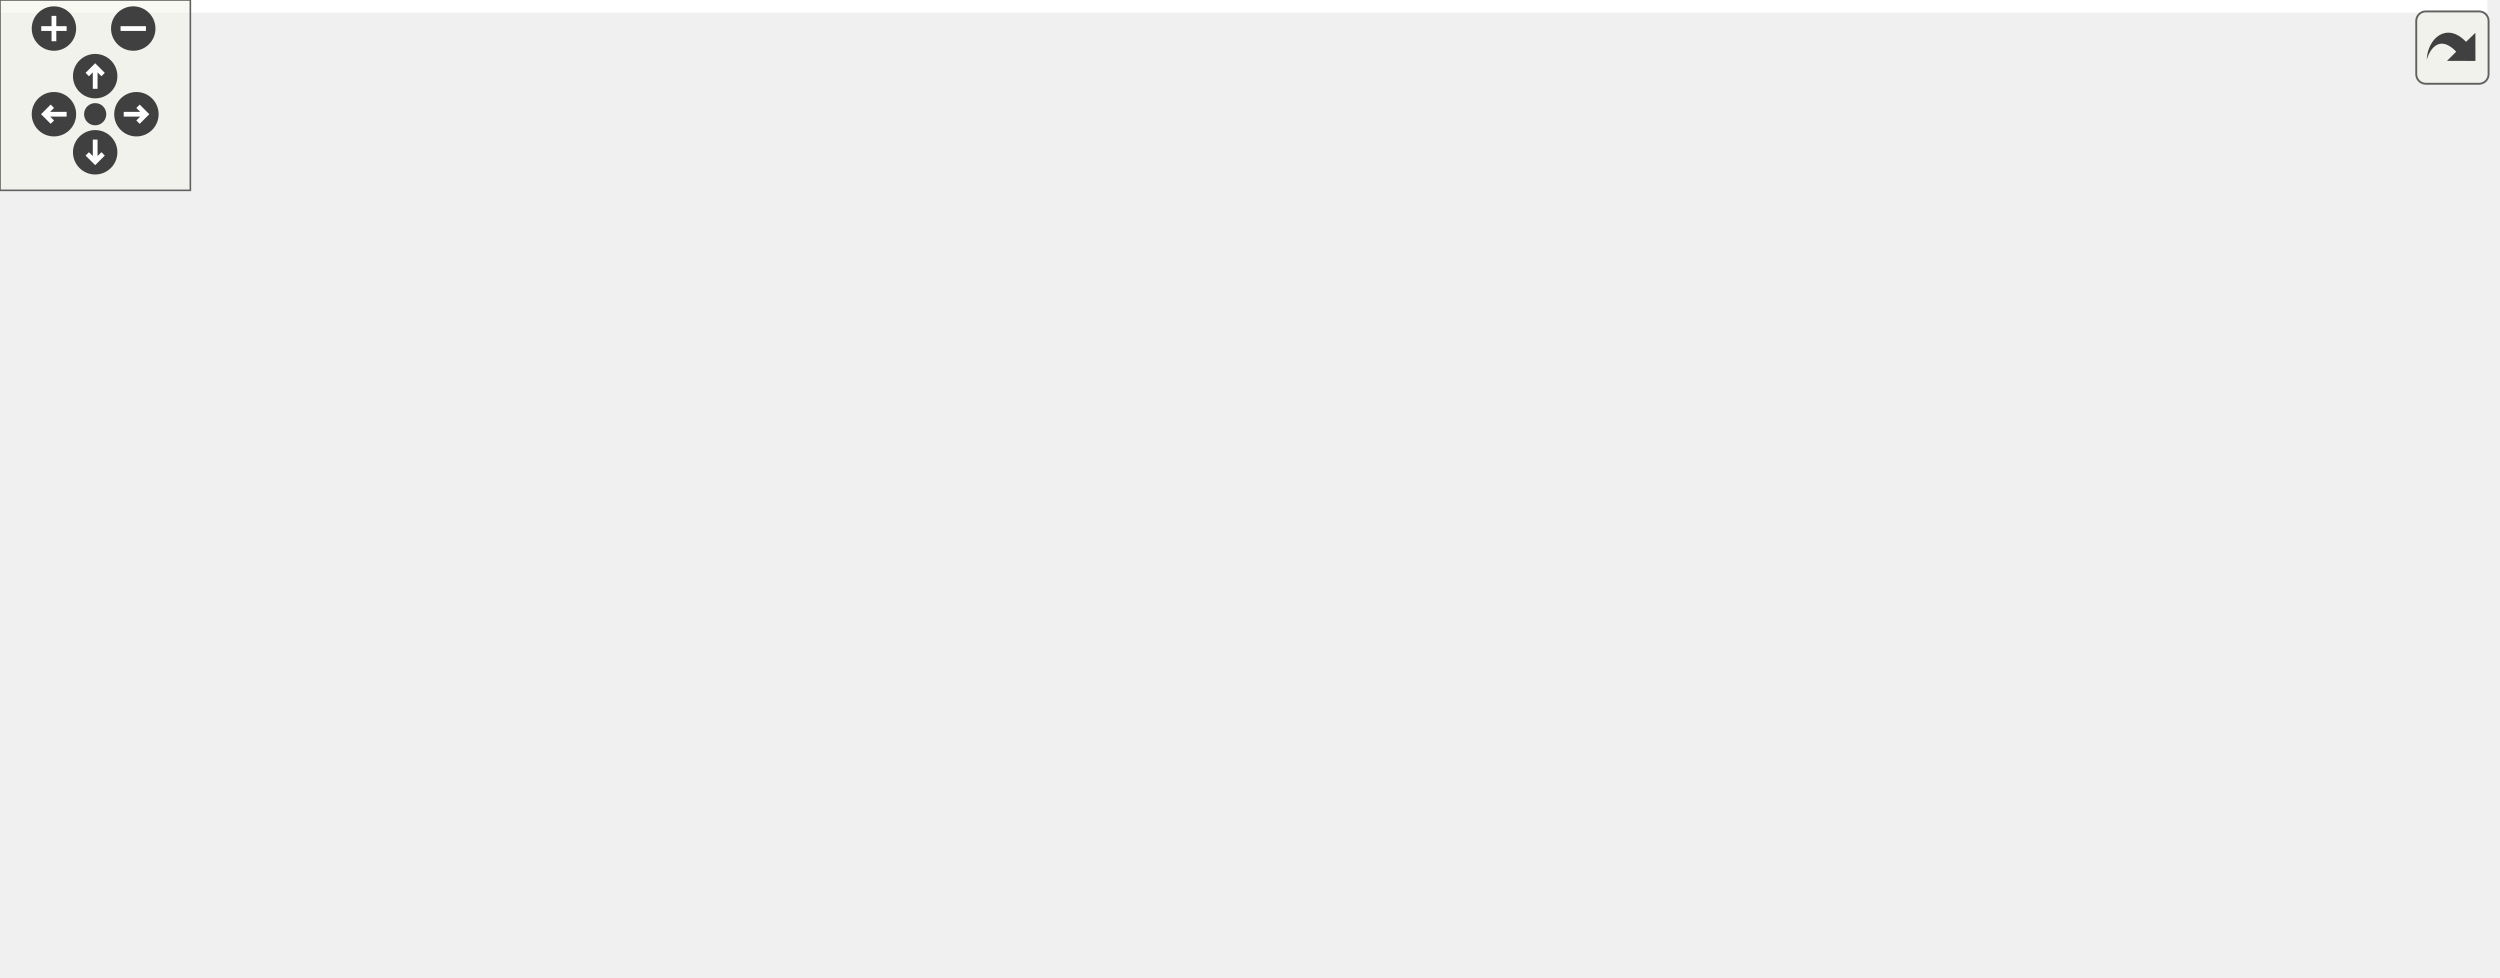
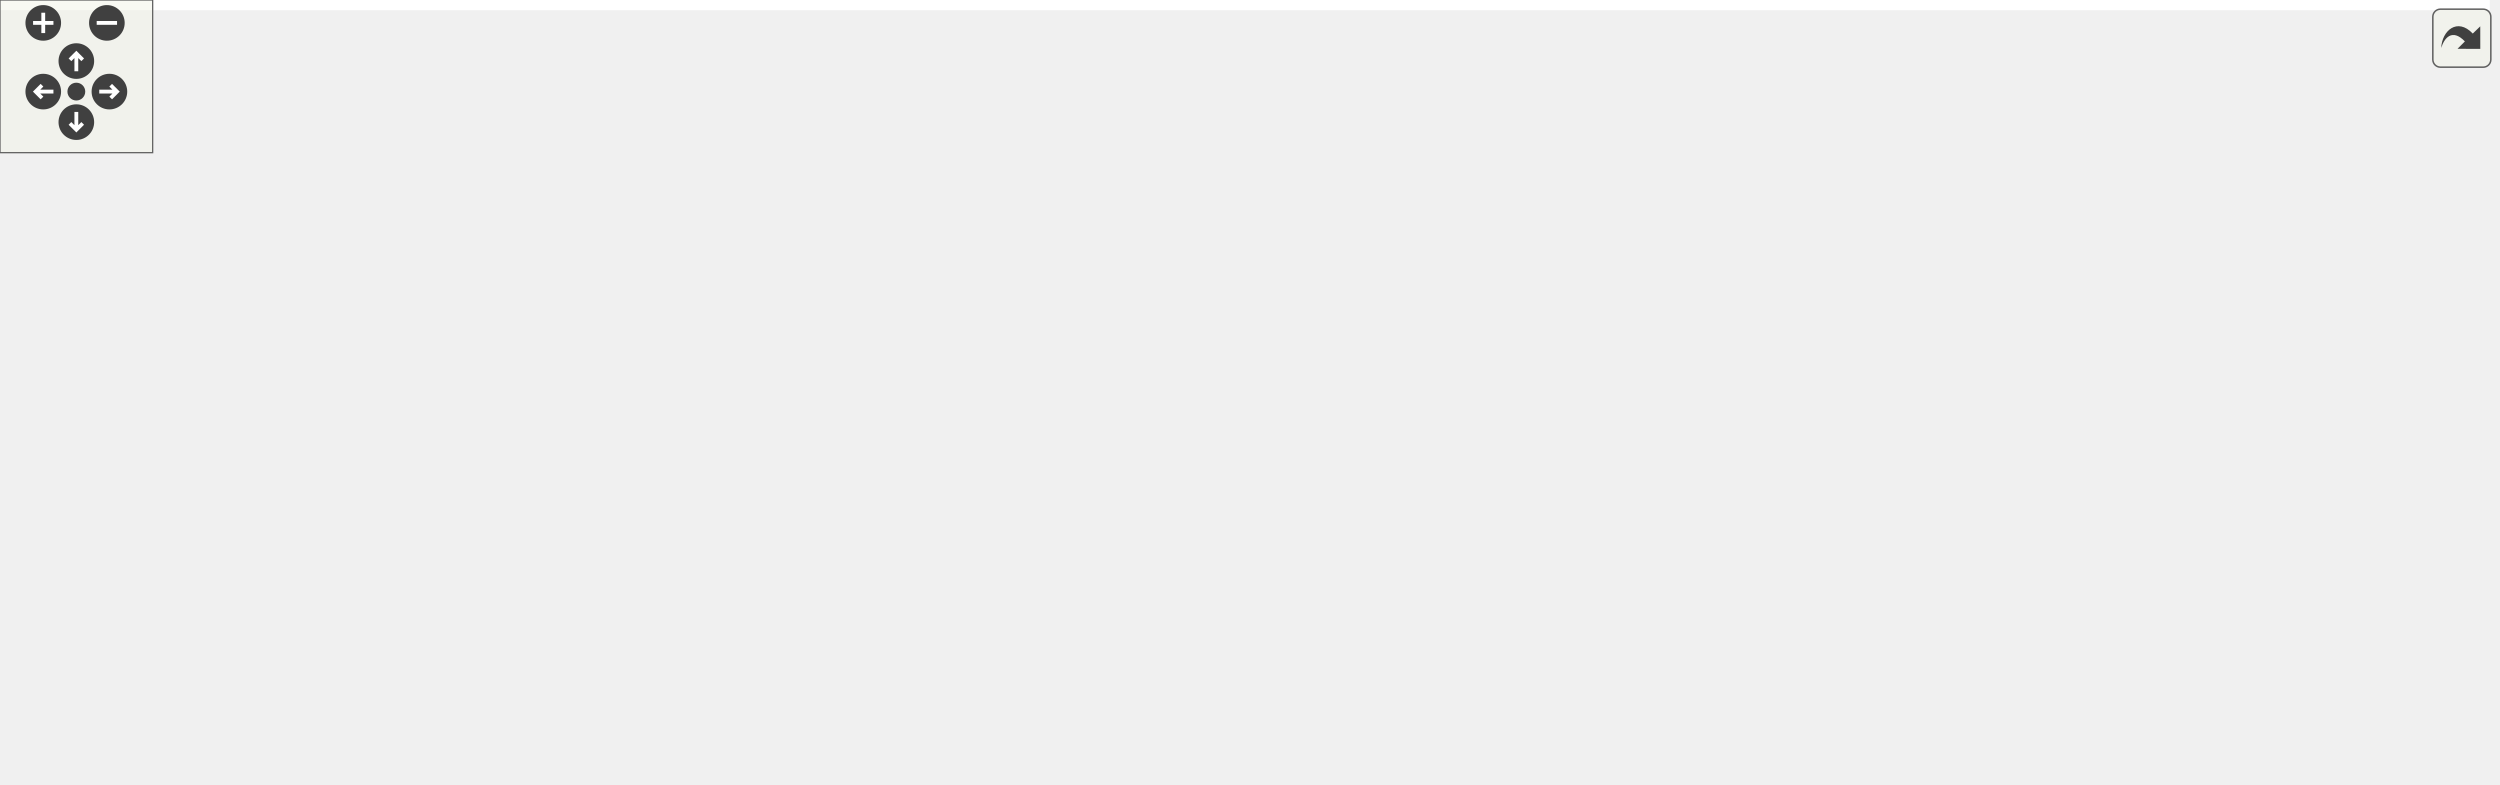
<svg xmlns="http://www.w3.org/2000/svg" xmlns:xlink="http://www.w3.org/1999/xlink" id="main" version="1.1" xml:space="preserve">
  <style type="text/css">
.edge:hover path { stroke: red; }
.edge:hover polygon { stroke: red; fill: red; }
</style>
  <defs>
    <circle id="rim" cx="0" cy="0" r="7" />
    <circle id="rim2" cx="0" cy="0" r="3.5" />
    <g id="zoomPlus">
      <use xlink:href="#rim" fill="#404040">
        <set attributeName="fill" to="#808080" begin="zoomplus.mouseover" end="zoomplus.mouseout" />
      </use>
      <path d="M-4,0h8M0,-4v8" fill="none" stroke="white" stroke-width="1.5" pointer-events="none" />
    </g>
    <g id="zoomMin">
      <use xlink:href="#rim" fill="#404040">
        <set attributeName="fill" to="#808080" begin="zoomminus.mouseover" end="zoomminus.mouseout" />
      </use>
      <path d="M-4,0h8" fill="none" stroke="white" stroke-width="1.5" pointer-events="none" />
    </g>
    <g id="dirArrow">
      <path fill="none" stroke="white" stroke-width="1.5" d="M0,-3.0v7 M-2.5,-0.5L0,-3.0L2.5,-0.5" />
    </g>
    <g id="resetDef">
      <use xlink:href="#rim2" fill="#404040">
        <set attributeName="fill" to="#808080" begin="reset.mouseover" end="reset.mouseout" />
      </use>
    </g>
  </defs>
  <svg id="graph" class="graph">
    <g id="viewport">
-       <polygon fill="white" stroke="none" points="-4,4 -4,-248 784,-248 784,4 -4,4" />
+       <polygon fill="white" stroke="none" points="-4,4 -4,-248 978.5,-248 978.5,4 -4,4" />
      <g id="node1" class="node">
-         <polygon fill="#bfbfbf" stroke="black" points="246.5,-224.5 246.5,-243.5 348.5,-243.5 348.5,-224.5 246.5,-224.5" />
-         <text text-anchor="middle" x="297.5" y="-231.5" font-family="Helvetica,sans-Serif" font-size="10.00">src/openEVario.cpp</text>
+         <polygon fill="#bfbfbf" stroke="black" points="418,-224.5 418,-243.5 520,-243.5 520,-224.5 418,-224.5" />
+         <text text-anchor="middle" x="469" y="-231.5" font-family="Helvetica,sans-Serif" font-size="10.00">src/openEVario.cpp</text>
      </g>
      <g id="node2" class="node">
-         <polygon fill="white" stroke="#bfbfbf" points="0,-168.5 0,-187.5 49,-187.5 49,-168.5 0,-168.5" />
-         <text text-anchor="middle" x="24.5" y="-175.5" font-family="Helvetica,sans-Serif" font-size="10.00">random</text>
+         <polygon fill="white" stroke="#bfbfbf" points="0,-168.5 0,-187.5 54,-187.5 54,-168.5 0,-168.5" />
+         <text text-anchor="middle" x="27" y="-175.5" font-family="Helvetica,sans-Serif" font-size="10.00">iostream</text>
      </g>
      <g id="edge1" class="edge">
-         <path fill="none" stroke="midnightblue" d="M246.46,-224.497C200.1,-216.524 129.632,-203.786 59.258,-188.038" />
-         <polygon fill="midnightblue" stroke="midnightblue" points="59.856,-184.585 49.331,-185.796 58.314,-191.413 59.856,-184.585" />
+         <path fill="none" stroke="midnightblue" d="M417.729,-229.542C342.288,-223.965 196.838,-211.355 63.991,-187.953" />
+         <polygon fill="midnightblue" stroke="midnightblue" points="64.502,-184.488 54.042,-186.175 63.271,-191.379 64.502,-184.488" />
      </g>
      <g id="node3" class="node">
-         <polygon fill="white" stroke="#bfbfbf" points="67.5,-168.5 67.5,-187.5 121.5,-187.5 121.5,-168.5 67.5,-168.5" />
-         <text text-anchor="middle" x="94.5" y="-175.5" font-family="Helvetica,sans-Serif" font-size="10.00">iostream</text>
+         <polygon fill="white" stroke="#bfbfbf" points="72.5,-168.5 72.5,-187.5 121.5,-187.5 121.5,-168.5 72.5,-168.5" />
+         <text text-anchor="middle" x="97" y="-175.5" font-family="Helvetica,sans-Serif" font-size="10.00">random</text>
      </g>
      <g id="edge2" class="edge">
-         <path fill="none" stroke="midnightblue" d="M265.334,-224.444C228.901,-214.752 169.64,-198.988 131.369,-188.807" />
-         <polygon fill="midnightblue" stroke="midnightblue" points="132.207,-185.409 121.643,-186.22 130.407,-192.173 132.207,-185.409" />
+         <path fill="none" stroke="midnightblue" d="M417.995,-227.592C352.454,-220.303 235.284,-206.124 136,-188 134.547,-187.735 133.067,-187.452 131.574,-187.155" />
+         <polygon fill="midnightblue" stroke="midnightblue" points="132.194,-183.709 121.686,-185.059 130.743,-190.557 132.194,-183.709" />
      </g>
      <g id="node4" class="node">
-         <polygon fill="white" stroke="#bfbfbf" points="207,-112.5 207,-131.5 254,-131.5 254,-112.5 207,-112.5" />
-         <text text-anchor="middle" x="230.5" y="-119.5" font-family="Helvetica,sans-Serif" font-size="10.00">math.h</text>
+         <polygon fill="white" stroke="#bfbfbf" points="520.5,-112.5 520.5,-131.5 567.5,-131.5 567.5,-112.5 520.5,-112.5" />
+         <text text-anchor="middle" x="544" y="-119.5" font-family="Helvetica,sans-Serif" font-size="10.00">math.h</text>
      </g>
      <g id="edge3" class="edge">
-         <path fill="none" stroke="midnightblue" d="M292.243,-224.368C281.235,-206.296 255.58,-164.176 241.042,-140.307" />
-         <polygon fill="midnightblue" stroke="midnightblue" points="243.924,-138.311 235.733,-131.591 237.946,-141.953 243.924,-138.311" />
+         <path fill="none" stroke="midnightblue" d="M478.498,-224.348C487.592,-215.735 501.322,-201.836 511,-188 521.303,-173.27 530.331,-154.877 536.328,-141.419" />
+         <polygon fill="midnightblue" stroke="midnightblue" points="539.709,-142.418 540.454,-131.849 533.281,-139.647 539.709,-142.418" />
      </g>
      <g id="node5" class="node">
-         <polygon fill="white" stroke="#bfbfbf" points="177.5,-168.5 177.5,-187.5 239.5,-187.5 239.5,-168.5 177.5,-168.5" />
-         <text text-anchor="middle" x="208.5" y="-175.5" font-family="Helvetica,sans-Serif" font-size="10.00">sys/time.h</text>
+         <polygon fill="white" stroke="#bfbfbf" points="178,-168.5 178,-187.5 240,-187.5 240,-168.5 178,-168.5" />
+         <text text-anchor="middle" x="209" y="-175.5" font-family="Helvetica,sans-Serif" font-size="10.00">sys/time.h</text>
      </g>
      <g id="edge4" class="edge">
-         <path fill="none" stroke="midnightblue" d="M283.201,-224.324C269.317,-215.9 248.008,-202.971 231.696,-193.074" />
-         <polygon fill="midnightblue" stroke="midnightblue" points="233.129,-189.85 222.764,-187.655 229.498,-195.834 233.129,-189.85" />
+         <path fill="none" stroke="midnightblue" d="M426.572,-224.458C384.497,-215.947 317.925,-202.376 250.311,-188.042" />
+         <polygon fill="midnightblue" stroke="midnightblue" points="250.839,-184.577 240.33,-185.923 249.384,-191.424 250.839,-184.577" />
      </g>
      <g id="node6" class="node">
        <g id="a_node6">
          <a xlink:href="_glider_vario_status_8h.html" target="_top" xlink:title="GliderVarioStatus.h">
-             <polygon fill="white" stroke="black" points="465,-56.5 465,-75.5 566,-75.5 566,-56.5 465,-56.5" />
-             <text text-anchor="middle" x="515.5" y="-63.5" font-family="Helvetica,sans-Serif" font-size="10.00">GliderVarioStatus.h</text>
+             <polygon fill="white" stroke="black" points="545.5,-56.5 545.5,-75.5 646.5,-75.5 646.5,-56.5 545.5,-56.5" />
+             <text text-anchor="middle" x="596" y="-63.5" font-family="Helvetica,sans-Serif" font-size="10.00">GliderVarioStatus.h</text>
          </a>
        </g>
      </g>
      <g id="edge5" class="edge">
-         <path fill="none" stroke="midnightblue" d="M348.712,-232.622C422.92,-230.863 554.748,-222.781 584.5,-188 613.544,-154.048 564.723,-106.076 535.303,-82.007" />
-         <polygon fill="midnightblue" stroke="midnightblue" points="537.259,-79.092 527.251,-75.615 532.907,-84.574 537.259,-79.092" />
+         <path fill="none" stroke="midnightblue" d="M520.063,-229.62C577.245,-224.646 664.61,-213.076 685,-188 695.595,-174.97 695.043,-138.216 677,-112 666.728,-97.075 649.817,-86.573 634.096,-79.49" />
+         <polygon fill="midnightblue" stroke="midnightblue" points="635.109,-76.121 624.532,-75.513 632.422,-82.585 635.109,-76.121" />
      </g>
      <g id="node8" class="node">
        <g id="a_node8">
          <a xlink:href="_glider_vario_transition_matrix_8h.html" target="_top" xlink:title="GliderVarioTransitionMatrix.h">
-             <polygon fill="white" stroke="black" points="637,-112.5 637,-131.5 780,-131.5 780,-112.5 637,-112.5" />
-             <text text-anchor="middle" x="708.5" y="-119.5" font-family="Helvetica,sans-Serif" font-size="10.00">GliderVarioTransitionMatrix.h</text>
+             <polygon fill="white" stroke="black" points="724.5,-112.5 724.5,-131.5 867.5,-131.5 867.5,-112.5 724.5,-112.5" />
+             <text text-anchor="middle" x="796" y="-119.5" font-family="Helvetica,sans-Serif" font-size="10.00">GliderVarioTransitionMatrix.h</text>
          </a>
        </g>
      </g>
      <g id="edge7" class="edge">
-         <path fill="none" stroke="midnightblue" d="M348.553,-233.767C414.363,-233.028 531.183,-225.793 622.5,-188 649.89,-176.664 676.309,-154.473 692.472,-139.199" />
-         <polygon fill="midnightblue" stroke="midnightblue" points="695.212,-141.417 699.941,-131.936 690.332,-136.398 695.212,-141.417" />
+         <path fill="none" stroke="midnightblue" d="M520.429,-231.337C572.459,-227.941 654.112,-217.825 718,-188 743.067,-176.298 766.713,-154.515 781.261,-139.41" />
+         <polygon fill="midnightblue" stroke="midnightblue" points="784.09,-141.508 788.357,-131.811 778.974,-136.73 784.09,-141.508" />
      </g>
      <g id="node9" class="node">
        <g id="a_node9">
          <a xlink:href="_rotation_matrix_8h.html" target="_top" xlink:title="RotationMatrix.h">
-             <polygon fill="white" stroke="black" points="100,-112.5 100,-131.5 189,-131.5 189,-112.5 100,-112.5" />
-             <text text-anchor="middle" x="144.5" y="-119.5" font-family="Helvetica,sans-Serif" font-size="10.00">RotationMatrix.h</text>
+             <polygon fill="white" stroke="black" points="885.5,-112.5 885.5,-131.5 974.5,-131.5 974.5,-112.5 885.5,-112.5" />
+             <text text-anchor="middle" x="930" y="-119.5" font-family="Helvetica,sans-Serif" font-size="10.00">RotationMatrix.h</text>
          </a>
        </g>
      </g>
      <g id="edge9" class="edge">
-         <path fill="none" stroke="midnightblue" d="M246.396,-225.81C220.157,-219.72 189.4,-208.526 168.5,-188 156.039,-175.762 149.993,-156.499 147.093,-142.114" />
-         <polygon fill="midnightblue" stroke="midnightblue" points="150.479,-141.139 145.38,-131.852 143.575,-142.292 150.479,-141.139" />
+         <path fill="none" stroke="midnightblue" d="M520.041,-227.546C576.237,-220.893 668.972,-207.997 747,-188 802.378,-173.808 864.678,-149.901 900.438,-135.374" />
+         <polygon fill="midnightblue" stroke="midnightblue" points="901.866,-138.571 909.792,-131.541 899.212,-132.094 901.866,-138.571" />
      </g>
      <g id="node10" class="node">
        <g id="a_node10">
          <a xlink:href="_fast_math_8h.html" target="_top" xlink:title="FastMath.h">
-             <polygon fill="white" stroke="black" points="295.5,-168.5 295.5,-187.5 361.5,-187.5 361.5,-168.5 295.5,-168.5" />
-             <text text-anchor="middle" x="328.5" y="-175.5" font-family="Helvetica,sans-Serif" font-size="10.00">FastMath.h</text>
+             <polygon fill="white" stroke="black" points="436,-168.5 436,-187.5 502,-187.5 502,-168.5 436,-168.5" />
+             <text text-anchor="middle" x="469" y="-175.5" font-family="Helvetica,sans-Serif" font-size="10.00">FastMath.h</text>
          </a>
        </g>
      </g>
      <g id="edge11" class="edge">
-         <path fill="none" stroke="midnightblue" d="M302.619,-224.083C306.908,-216.613 313.158,-205.724 318.442,-196.52" />
-         <polygon fill="midnightblue" stroke="midnightblue" points="321.533,-198.166 323.476,-187.751 315.462,-194.681 321.533,-198.166" />
+         <path fill="none" stroke="midnightblue" d="M469,-224.083C469,-217.006 469,-206.861 469,-197.986" />
+         <polygon fill="midnightblue" stroke="midnightblue" points="472.5,-197.751 469,-187.751 465.5,-197.751 472.5,-197.751" />
      </g>
      <g id="node12" class="node">
        <g id="a_node12">
          <a xlink:href="_glider_vario_measurement_vector_8h.html" target="_top" xlink:title="GliderVarioMeasurementVector.h">
-             <polygon fill="white" stroke="black" points="381,-112.5 381,-131.5 542,-131.5 542,-112.5 381,-112.5" />
-             <text text-anchor="middle" x="461.5" y="-119.5" font-family="Helvetica,sans-Serif" font-size="10.00">GliderVarioMeasurementVector.h</text>
+             <polygon fill="white" stroke="black" points="194.5,-112.5 194.5,-131.5 355.5,-131.5 355.5,-112.5 194.5,-112.5" />
+             <text text-anchor="middle" x="275" y="-119.5" font-family="Helvetica,sans-Serif" font-size="10.00">GliderVarioMeasurementVector.h</text>
          </a>
        </g>
      </g>
      <g id="edge15" class="edge">
-         <path fill="none" stroke="midnightblue" d="M311.949,-224.488C326.808,-215.642 350.534,-201.263 370.5,-188 395.516,-171.383 423.526,-151.115 441.778,-137.675" />
-         <polygon fill="midnightblue" stroke="midnightblue" points="443.937,-140.431 449.898,-131.672 439.776,-134.802 443.937,-140.431" />
+         <path fill="none" stroke="midnightblue" d="M417.717,-233.022C340.617,-231.84 200.489,-224.565 169,-188 147.663,-163.224 188.681,-145.012 225.737,-134.27" />
+         <polygon fill="midnightblue" stroke="midnightblue" points="226.82,-137.602 235.529,-131.57 224.959,-130.854 226.82,-137.602" />
      </g>
      <g id="node13" class="node">
        <g id="a_node13">
          <a xlink:href="_glider_vario_measurement_matrix_8h.html" target="_top" xlink:title="GliderVarioMeasurementMatrix.h">
-             <polygon fill="white" stroke="black" points="417,-168.5 417,-187.5 576,-187.5 576,-168.5 417,-168.5" />
-             <text text-anchor="middle" x="496.5" y="-175.5" font-family="Helvetica,sans-Serif" font-size="10.00">GliderVarioMeasurementMatrix.h</text>
+             <polygon fill="white" stroke="black" points="258.5,-168.5 258.5,-187.5 417.5,-187.5 417.5,-168.5 258.5,-168.5" />
+             <text text-anchor="middle" x="338" y="-175.5" font-family="Helvetica,sans-Serif" font-size="10.00">GliderVarioMeasurementMatrix.h</text>
          </a>
        </g>
      </g>
      <g id="edge17" class="edge">
-         <path fill="none" stroke="midnightblue" d="M329.032,-224.444C363.092,-215.201 417.506,-200.436 455.015,-190.257" />
-         <polygon fill="midnightblue" stroke="midnightblue" points="456.381,-193.513 465.115,-187.516 454.548,-186.758 456.381,-193.513" />
+         <path fill="none" stroke="midnightblue" d="M448.243,-224.444C426.684,-215.557 392.737,-201.563 368.206,-191.451" />
+         <polygon fill="midnightblue" stroke="midnightblue" points="369.239,-188.092 358.66,-187.516 366.572,-194.563 369.239,-188.092" />
+       </g>
+       <g id="node14" class="node">
+         <g id="a_node14">
+           <a xlink:href="_rot_matrix_conversion_8h.html" target="_top" xlink:title="RotMatrixConversion.h">
+             <polygon fill="white" stroke="black" points="558.5,-168.5 558.5,-187.5 675.5,-187.5 675.5,-168.5 558.5,-168.5" />
+             <text text-anchor="middle" x="617" y="-175.5" font-family="Helvetica,sans-Serif" font-size="10.00">RotMatrixConversion.h</text>
+           </a>
+         </g>
+       </g>
+       <g id="edge20" class="edge">
+         <path fill="none" stroke="midnightblue" d="M492.451,-224.444C517.133,-215.438 556.185,-201.189 583.977,-191.049" />
+         <polygon fill="midnightblue" stroke="midnightblue" points="585.464,-194.232 593.659,-187.516 583.065,-187.656 585.464,-194.232" />
      </g>
      <g id="node7" class="node">
-         <polygon fill="white" stroke="#bfbfbf" points="493,-0.5 493,-19.5 538,-19.5 538,-0.5 493,-0.5" />
-         <text text-anchor="middle" x="515.5" y="-7.5" font-family="Helvetica,sans-Serif" font-size="10.00">Dense</text>
+         <polygon fill="white" stroke="#bfbfbf" points="573.5,-0.5 573.5,-19.5 618.5,-19.5 618.5,-0.5 573.5,-0.5" />
+         <text text-anchor="middle" x="596" y="-7.5" font-family="Helvetica,sans-Serif" font-size="10.00">Dense</text>
      </g>
      <g id="edge6" class="edge">
-         <path fill="none" stroke="midnightblue" d="M515.5,-56.083C515.5,-49.006 515.5,-38.861 515.5,-29.986" />
-         <polygon fill="midnightblue" stroke="midnightblue" points="519,-29.751 515.5,-19.751 512,-29.751 519,-29.751" />
+         <path fill="none" stroke="midnightblue" d="M596,-56.083C596,-49.006 596,-38.861 596,-29.986" />
+         <polygon fill="midnightblue" stroke="midnightblue" points="599.5,-29.751 596,-19.751 592.5,-29.751 599.5,-29.751" />
      </g>
      <g id="edge8" class="edge">
-         <path fill="none" stroke="midnightblue" d="M677.919,-112.444C644.885,-103.201 592.112,-88.436 555.734,-78.257" />
-         <polygon fill="midnightblue" stroke="midnightblue" points="556.512,-74.84 545.938,-75.516 554.625,-81.582 556.512,-74.84" />
+         <path fill="none" stroke="midnightblue" d="M764.309,-112.444C729.932,-103.162 674.923,-88.309 637.211,-78.127" />
+         <polygon fill="midnightblue" stroke="midnightblue" points="638.109,-74.744 627.542,-75.516 636.284,-81.502 638.109,-74.744" />
      </g>
      <g id="edge10" class="edge">
-         <path fill="none" stroke="midnightblue" d="M189.018,-113.349C191.887,-112.884 194.733,-112.431 197.5,-112 286.928,-98.082 390.795,-83.723 454.838,-75.077" />
-         <polygon fill="midnightblue" stroke="midnightblue" points="455.323,-78.543 464.766,-73.739 454.389,-71.606 455.323,-78.543" />
+         <path fill="none" stroke="midnightblue" d="M885.472,-113.407C882.606,-112.928 879.763,-112.456 877,-112 801.008,-99.463 713.367,-85.508 656.443,-76.511" />
+         <polygon fill="midnightblue" stroke="midnightblue" points="656.955,-73.049 646.531,-74.945 655.862,-79.963 656.955,-73.049" />
      </g>
      <g id="edge12" class="edge">
-         <path fill="none" stroke="midnightblue" d="M312.755,-168.324C297.181,-159.743 273.123,-146.486 255.041,-136.522" />
-         <polygon fill="midnightblue" stroke="midnightblue" points="256.654,-133.415 246.206,-131.655 253.276,-139.546 256.654,-133.415" />
+         <path fill="none" stroke="midnightblue" d="M481.05,-168.324C492.463,-160.107 509.831,-147.602 523.435,-137.807" />
+         <polygon fill="midnightblue" stroke="midnightblue" points="525.66,-140.517 531.731,-131.834 521.57,-134.837 525.66,-140.517" />
      </g>
      <g id="edge14" class="edge">
-         <path fill="none" stroke="midnightblue" d="M319.523,-168.175C307.044,-154.836 287.485,-129.268 301.5,-112 320.503,-88.585 398.331,-76.901 454.657,-71.406" />
-         <polygon fill="midnightblue" stroke="midnightblue" points="455.273,-74.864 464.905,-70.451 454.623,-67.894 455.273,-74.864" />
+         <path fill="none" stroke="midnightblue" d="M459.968,-168.329C447.389,-155.191 427.571,-129.882 441,-112 452.623,-96.522 496.843,-84.644 535.092,-76.989" />
+         <polygon fill="midnightblue" stroke="midnightblue" points="536.022,-80.374 545.175,-75.038 534.693,-73.501 536.022,-80.374" />
      </g>
      <g id="node11" class="node">
-         <polygon fill="white" stroke="#bfbfbf" points="310.5,-112.5 310.5,-131.5 362.5,-131.5 362.5,-112.5 310.5,-112.5" />
-         <text text-anchor="middle" x="336.5" y="-119.5" font-family="Helvetica,sans-Serif" font-size="10.00">assert.h</text>
+         <polygon fill="white" stroke="#bfbfbf" points="450,-112.5 450,-131.5 502,-131.5 502,-112.5 450,-112.5" />
+         <text text-anchor="middle" x="476" y="-119.5" font-family="Helvetica,sans-Serif" font-size="10.00">assert.h</text>
      </g>
      <g id="edge13" class="edge">
-         <path fill="none" stroke="midnightblue" d="M329.821,-168.083C330.881,-160.927 332.406,-150.635 333.731,-141.691" />
-         <polygon fill="midnightblue" stroke="midnightblue" points="337.2,-142.156 335.204,-131.751 330.276,-141.13 337.2,-142.156" />
+         <path fill="none" stroke="midnightblue" d="M470.156,-168.083C471.084,-160.927 472.418,-150.635 473.577,-141.691" />
+         <polygon fill="midnightblue" stroke="midnightblue" points="477.051,-142.118 474.866,-131.751 470.109,-141.218 477.051,-142.118" />
      </g>
      <g id="edge16" class="edge">
-         <path fill="none" stroke="midnightblue" d="M470.417,-112.083C478.28,-104.22 489.931,-92.569 499.419,-83.081" />
-         <polygon fill="midnightblue" stroke="midnightblue" points="502.153,-85.297 506.749,-75.751 497.203,-80.347 502.153,-85.297" />
+         <path fill="none" stroke="midnightblue" d="M325.863,-112.444C382.683,-102.885 474.617,-87.419 535.19,-77.23" />
+         <polygon fill="midnightblue" stroke="midnightblue" points="536.094,-80.627 545.375,-75.516 534.932,-73.724 536.094,-80.627" />
      </g>
      <g id="edge18" class="edge">
-         <path fill="none" stroke="midnightblue" d="M513.698,-168.386C526.751,-160.794 543.734,-148.389 551.5,-132 559.643,-114.816 546.472,-95.871 533.834,-82.889" />
-         <polygon fill="midnightblue" stroke="midnightblue" points="535.883,-80.008 526.228,-75.647 531.056,-85.078 535.883,-80.008" />
+         <path fill="none" stroke="midnightblue" d="M348.004,-168.354C364.458,-154.551 398.734,-127.515 432,-112 465.923,-96.179 506.468,-84.992 538.757,-77.729" />
+         <polygon fill="midnightblue" stroke="midnightblue" points="539.908,-81.06 548.931,-75.507 538.415,-74.221 539.908,-81.06" />
      </g>
      <g id="edge19" class="edge">
-         <path fill="none" stroke="midnightblue" d="M490.72,-168.083C485.828,-160.534 478.673,-149.495 472.667,-140.23" />
-         <polygon fill="midnightblue" stroke="midnightblue" points="475.548,-138.239 467.172,-131.751 469.674,-142.046 475.548,-138.239" />
+         <path fill="none" stroke="midnightblue" d="M327.878,-168.324C318.474,-160.263 304.256,-148.077 292.931,-138.369" />
+         <polygon fill="midnightblue" stroke="midnightblue" points="295.177,-135.684 285.306,-131.834 290.621,-140.999 295.177,-135.684" />
+       </g>
+       <g id="edge21" class="edge">
+         <path fill="none" stroke="midnightblue" d="M605.271,-168.324C594.163,-160.107 577.258,-147.602 564.017,-137.807" />
+         <polygon fill="midnightblue" stroke="midnightblue" points="566.063,-134.967 555.942,-131.834 561.9,-140.595 566.063,-134.967" />
+       </g>
+       <g id="edge23" class="edge">
+         <path fill="none" stroke="midnightblue" d="M615.352,-168.368C611.963,-150.617 604.145,-109.666 599.55,-85.597" />
+         <polygon fill="midnightblue" stroke="midnightblue" points="602.953,-84.758 597.64,-75.591 596.078,-86.07 602.953,-84.758" />
+       </g>
+       <g id="node15" class="node">
+         <polygon fill="white" stroke="#bfbfbf" points="624,-112.5 624,-131.5 668,-131.5 668,-112.5 624,-112.5" />
+         <text text-anchor="middle" x="646" y="-119.5" font-family="Helvetica,sans-Serif" font-size="10.00">float.h</text>
+       </g>
+       <g id="edge22" class="edge">
+         <path fill="none" stroke="midnightblue" d="M621.789,-168.083C625.758,-160.691 631.525,-149.953 636.435,-140.811" />
+         <polygon fill="midnightblue" stroke="midnightblue" points="639.653,-142.217 641.3,-131.751 633.486,-138.905 639.653,-142.217" />
      </g>
    </g>
  </svg>
  <g id="navigator" transform="translate(0 0)" fill="#404254">
    <rect fill="#f2f5e9" fill-opacity="0.5" stroke="#606060" stroke-width=".5" x="0" y="0" width="60" height="60" />
    <use id="zoomplus" xlink:href="#zoomPlus" x="17" y="9" />
    <use id="zoomminus" xlink:href="#zoomMin" x="42" y="9" />
    <use id="reset" xlink:href="#resetDef" x="30" y="36" />
    <g id="arrowUp" xlink:href="#dirArrow" transform="translate(30 24)">
      <use xlink:href="#rim" fill="#404040">
        <set attributeName="fill" to="#808080" begin="arrowUp.mouseover" end="arrowUp.mouseout" />
      </use>
      <path fill="none" stroke="white" stroke-width="1.5" d="M0,-3.0v7 M-2.5,-0.5L0,-3.0L2.5,-0.5" />
    </g>
    <g id="arrowRight" xlink:href="#dirArrow" transform="rotate(90) translate(36 -43)">
      <use xlink:href="#rim" fill="#404040">
        <set attributeName="fill" to="#808080" begin="arrowRight.mouseover" end="arrowRight.mouseout" />
      </use>
      <path fill="none" stroke="white" stroke-width="1.5" d="M0,-3.0v7 M-2.5,-0.5L0,-3.0L2.5,-0.5" />
    </g>
    <g id="arrowDown" xlink:href="#dirArrow" transform="rotate(180) translate(-30 -48)">
      <use xlink:href="#rim" fill="#404040">
        <set attributeName="fill" to="#808080" begin="arrowDown.mouseover" end="arrowDown.mouseout" />
      </use>
      <path fill="none" stroke="white" stroke-width="1.5" d="M0,-3.0v7 M-2.5,-0.5L0,-3.0L2.5,-0.5" />
    </g>
    <g id="arrowLeft" xlink:href="#dirArrow" transform="rotate(270) translate(-36 17)">
      <use xlink:href="#rim" fill="#404040">
        <set attributeName="fill" to="#808080" begin="arrowLeft.mouseover" end="arrowLeft.mouseout" />
      </use>
      <path fill="none" stroke="white" stroke-width="1.5" d="M0,-3.0v7 M-2.5,-0.5L0,-3.0L2.5,-0.5" />
    </g>
  </g>
  <svg viewBox="0 0 15 15" width="100%" height="30px" preserveAspectRatio="xMaxYMin meet">
    <g id="arrow_out" transform="scale(0.3 0.3)">
      <a xlink:href="open_e_vario_8cpp__incl_org.svg" target="_base">
        <rect id="button" ry="5" rx="5" y="6" x="6" height="38" width="38" fill="#f2f5e9" fill-opacity="0.5" stroke="#606060" stroke-width="1.0" />
        <path id="arrow" d="M 11.5,31.437 C 11.94,20.098 22.043,11.323 32.159,21.979 L 37.069,17.246 C 37.069,17.246 37.088,32 37.088,32 L 22.16,31.978 C 22.16,31.978 26.998,27.14 26.998,27.14 C 18.529,18.264 13.292,25.23 11.5,31.437 z" style="fill:#404040;" />
      </a>
    </g>
  </svg>
</svg>
